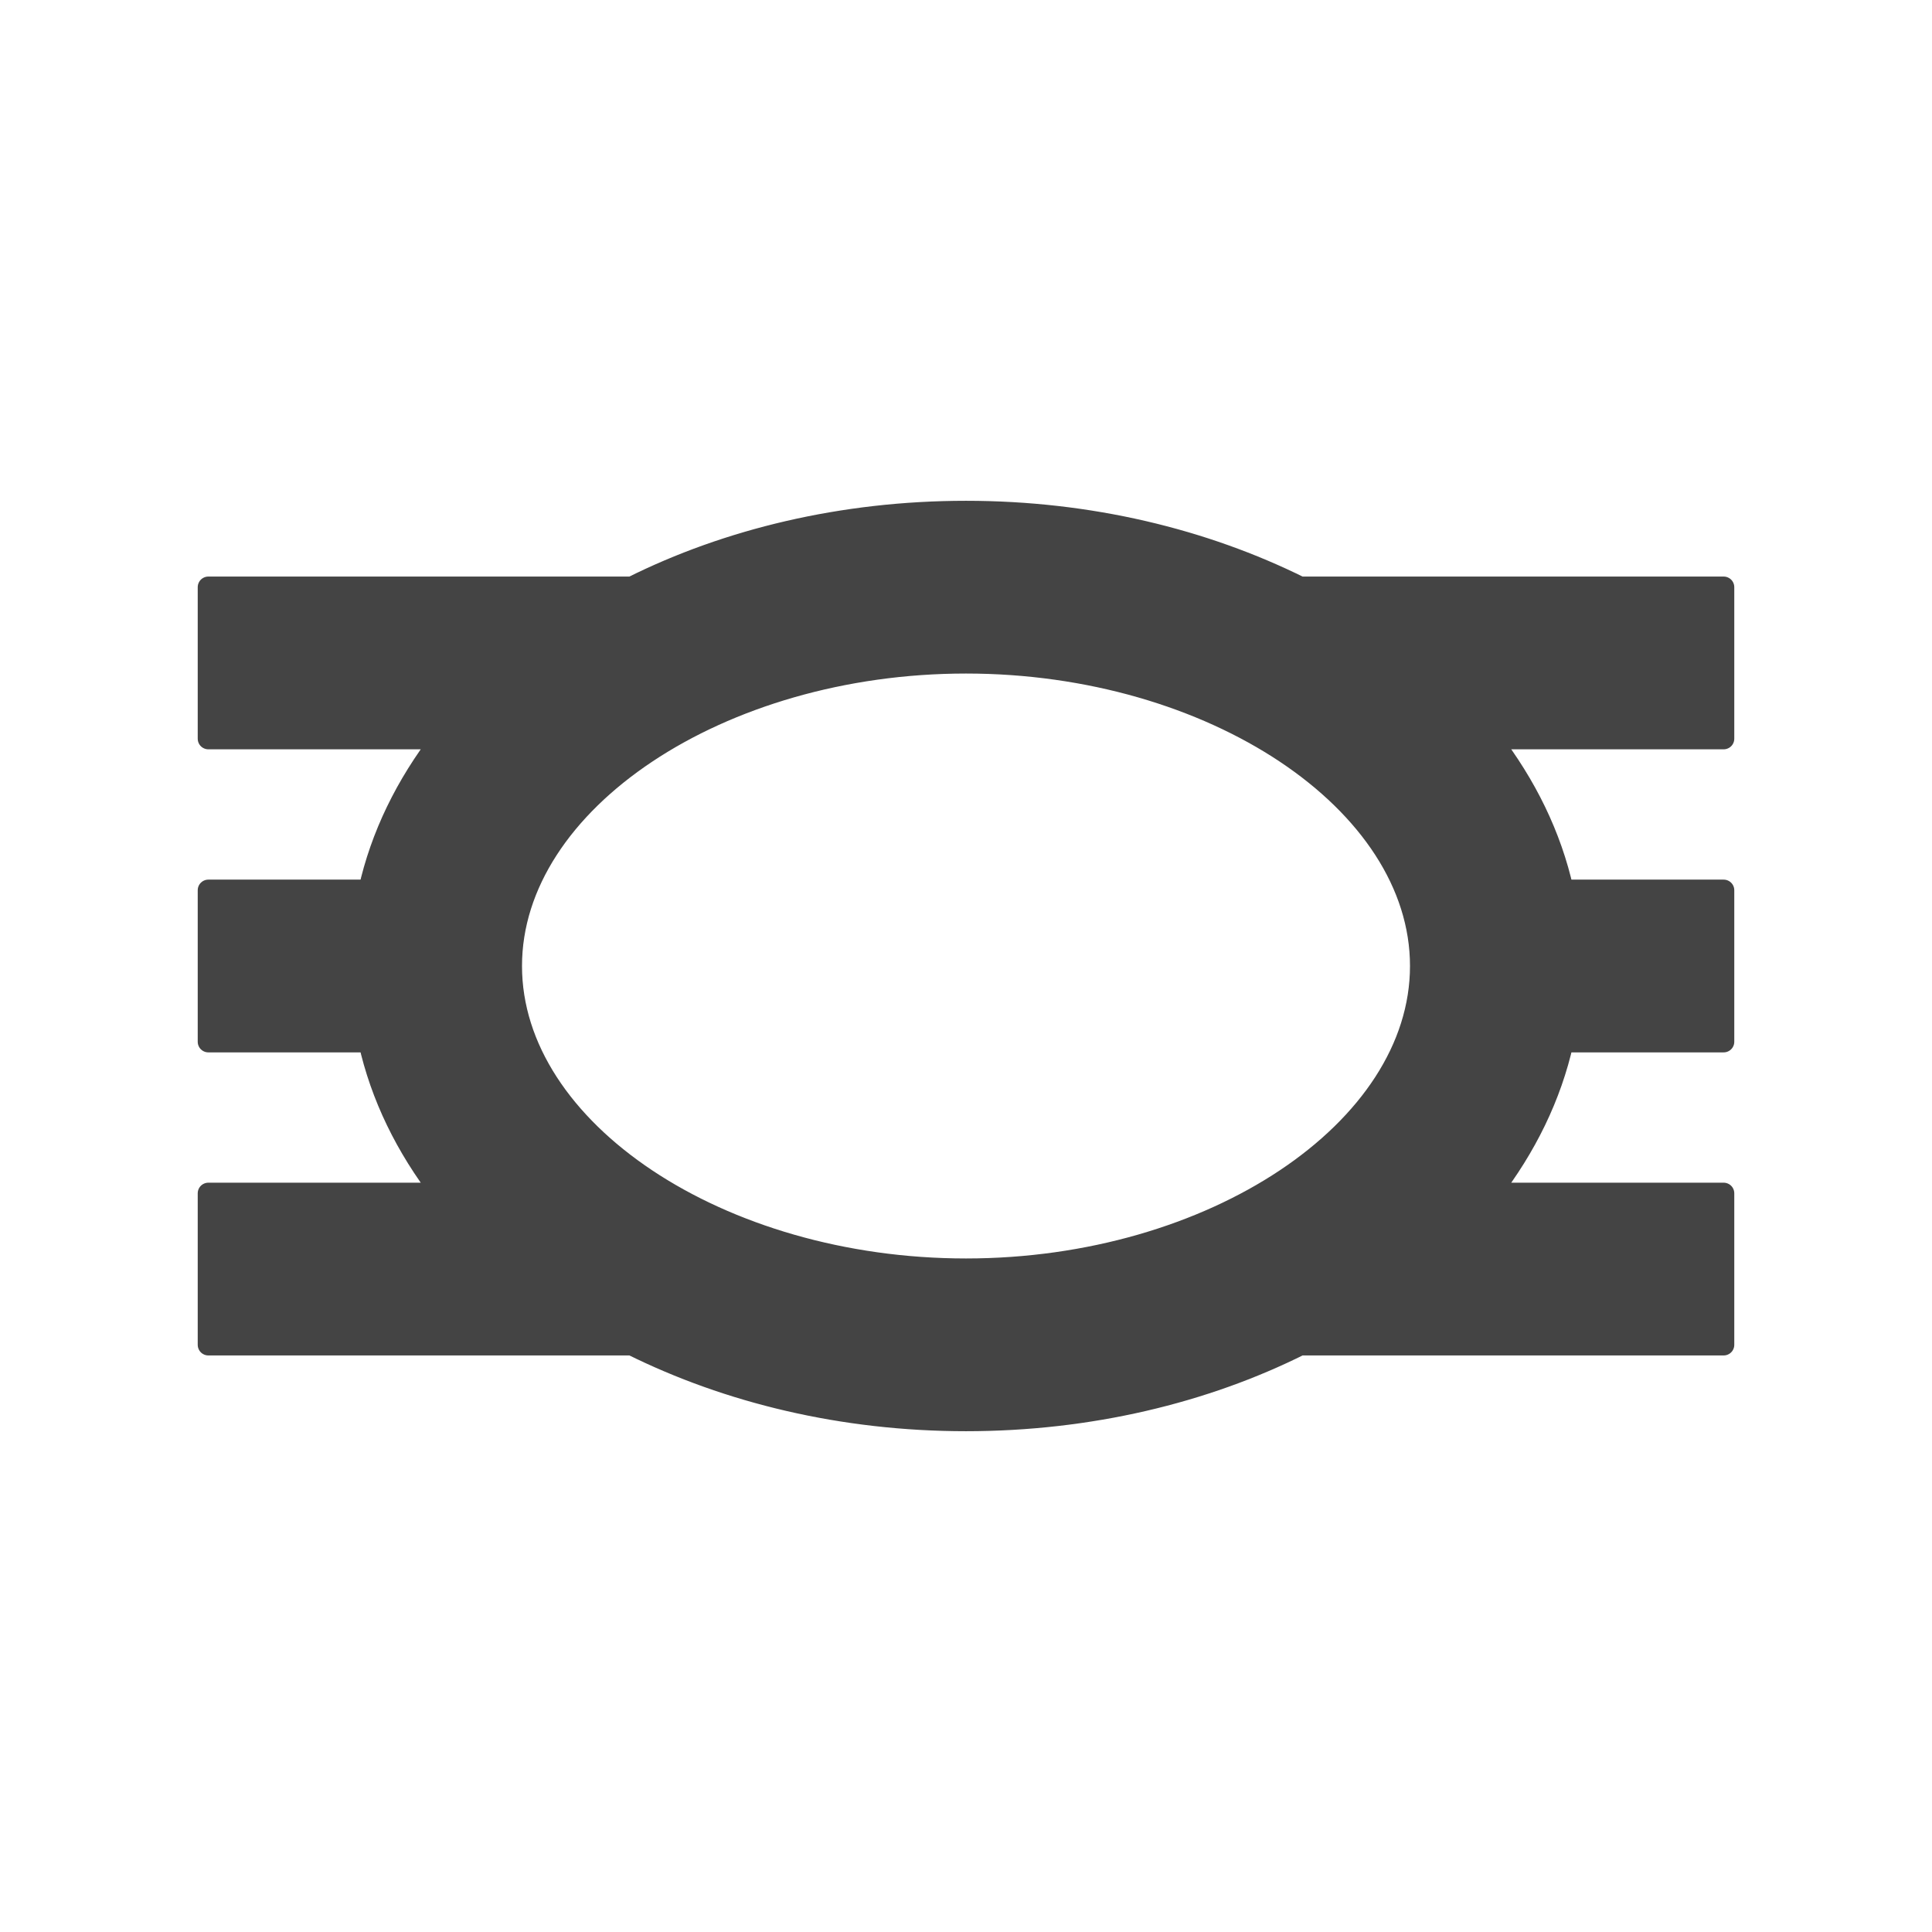
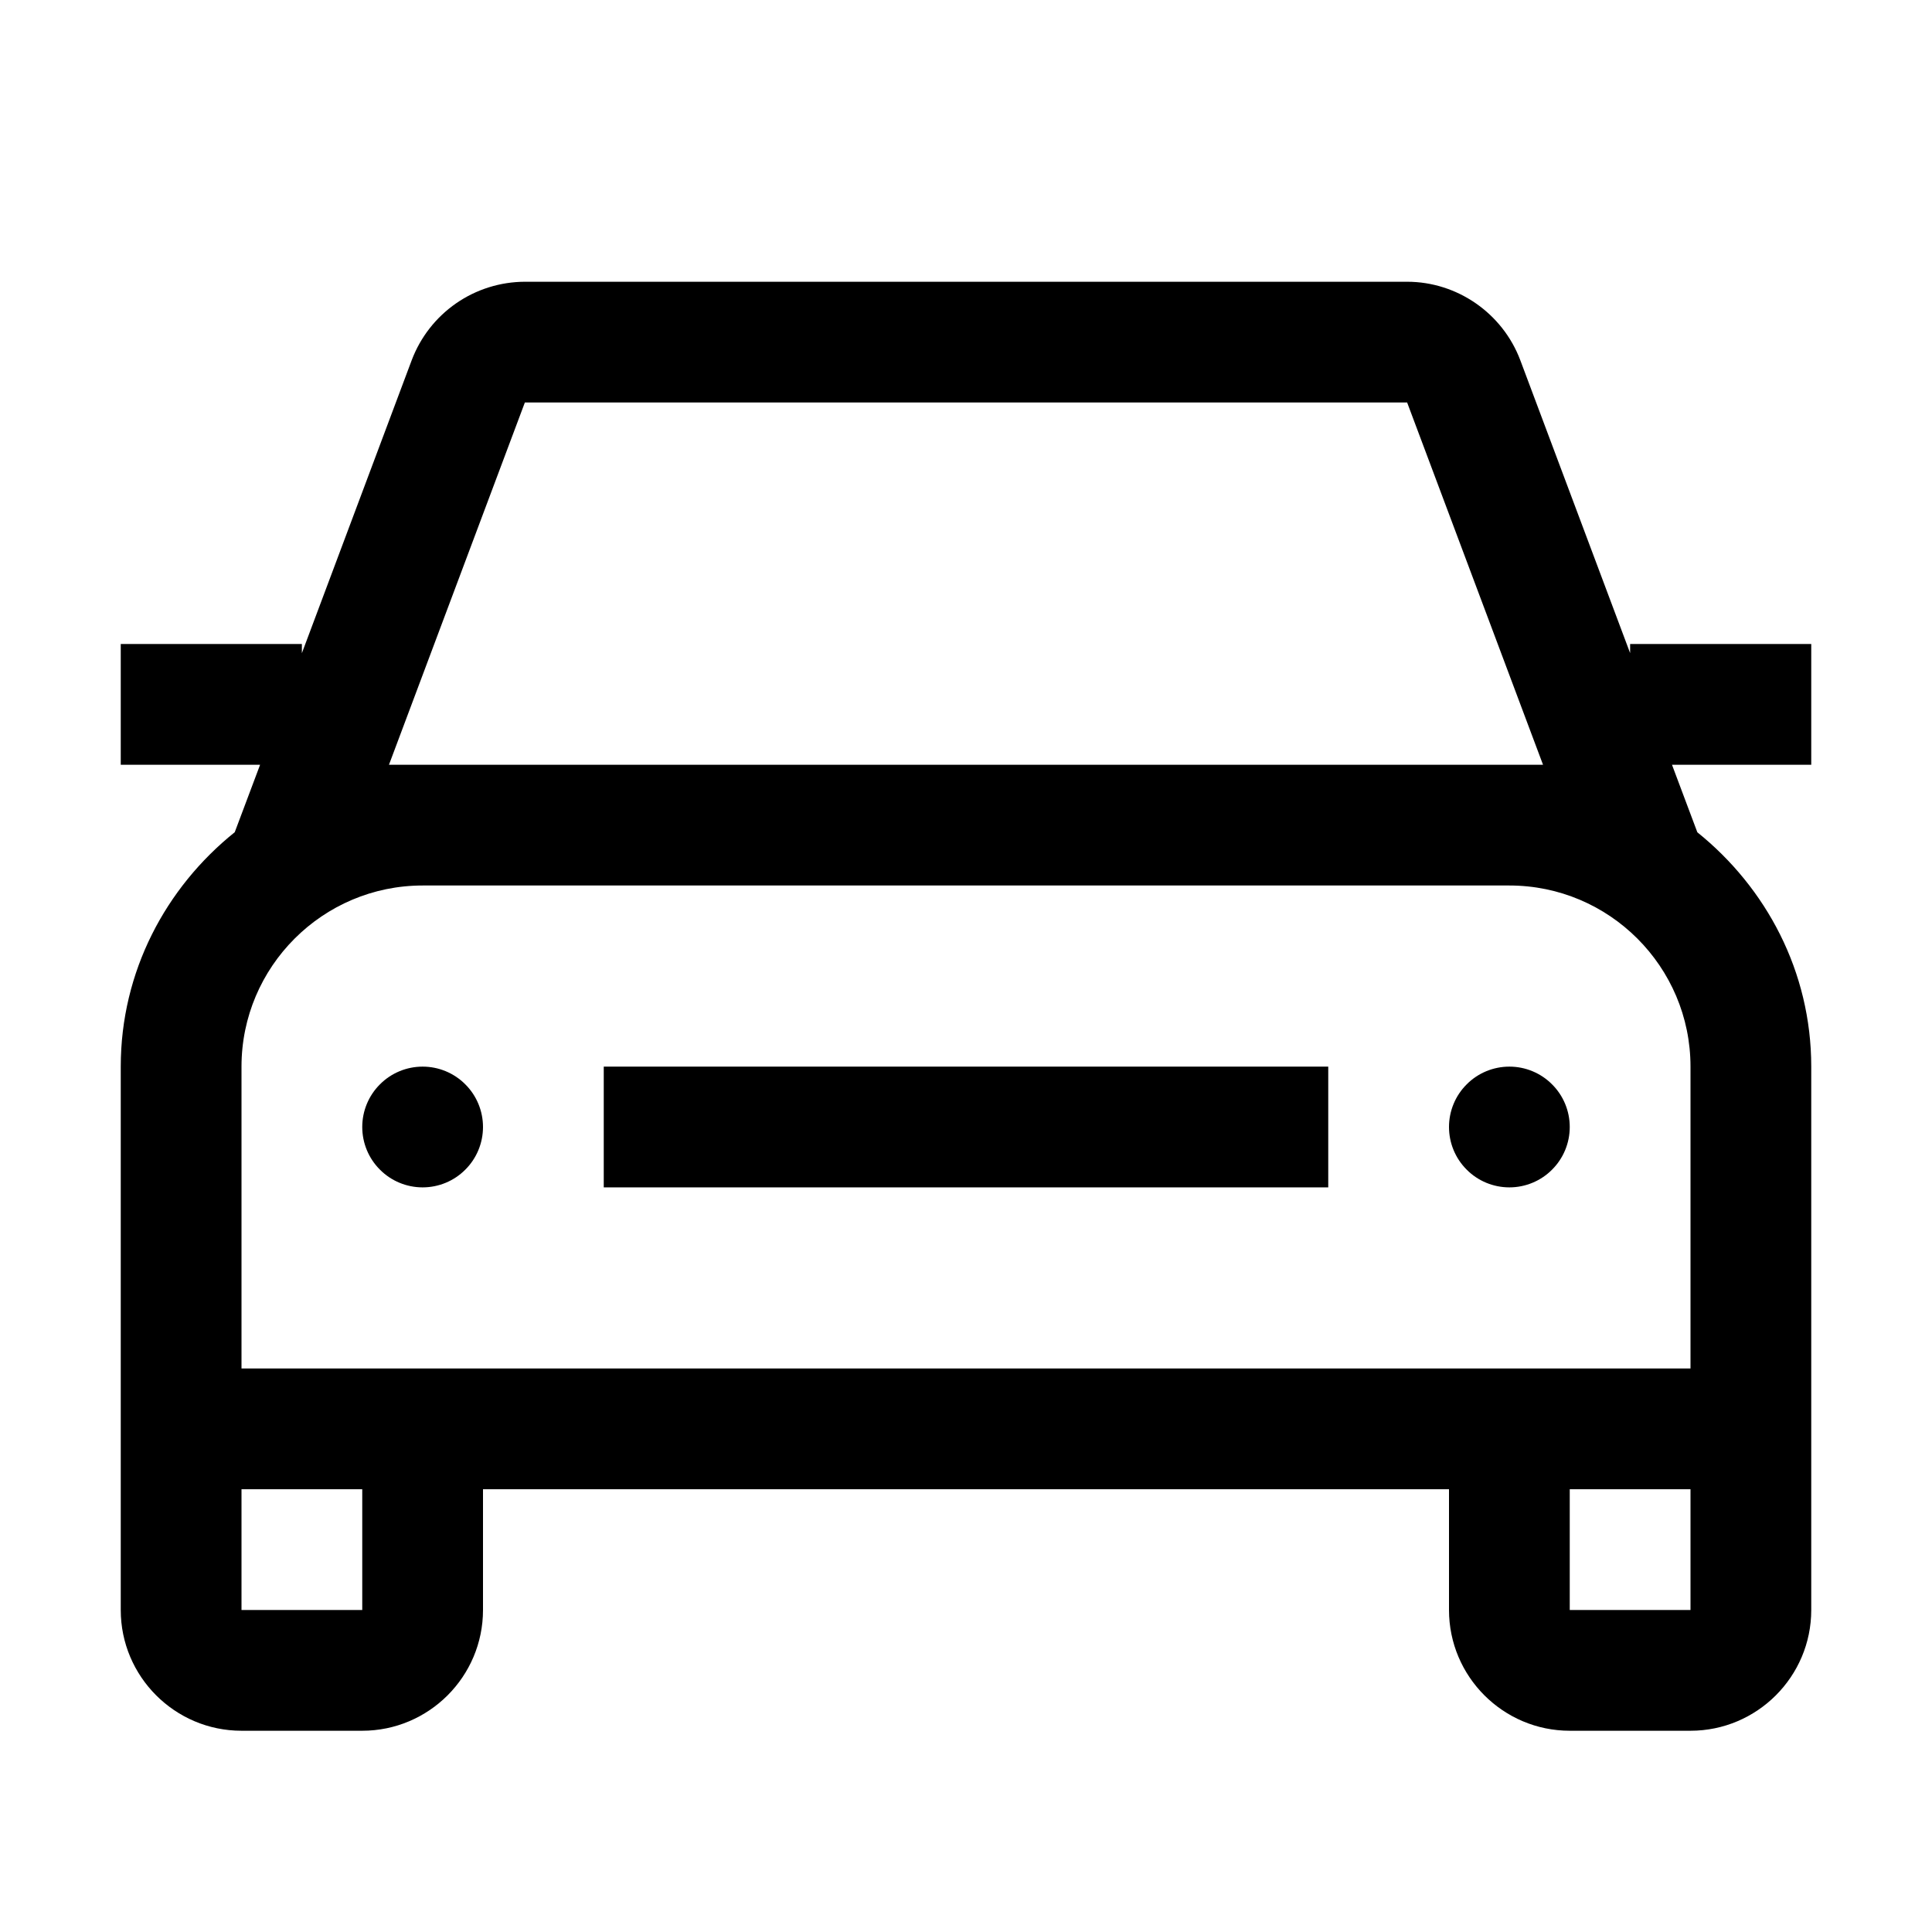
- <svg xmlns="http://www.w3.org/2000/svg" data-notion-safe="true" color="#444444" height="20" width="20" viewBox="0 0 24 24" fill="#444444" class="atds-icon-svg" data-gui="atds-icon-make-icon">
-   <g data-reddit-balance="true" transform="translate(12 12) scale(0.9412) translate(-12 -12)">
-     <path stroke="#444444" stroke-width="0.28" stroke-linejoin="round" stroke-linecap="round" d="M22 9V7H16.41C15.14 6.37 13.63 6 12 6C10.37 6 8.85 6.37 7.59 7H2V9H5.08C4.61 9.61 4.28 10.28 4.12 11H2V13H4.12C4.28 13.72 4.61 14.39 5.08 15H2V17H7.59C8.86 17.63 10.37 18 12 18C13.63 18 15.15 17.63 16.41 17H22V15H18.92C19.39 14.39 19.72 13.72 19.88 13H22V11H19.88C19.72 10.28 19.39 9.61 18.92 9H22ZM6 12C6 9.83 8.75 8 12 8C15.25 8 18 9.83 18 12C18 14.17 15.25 16 12 16C8.75 16 6 14.17 6 12Z" fill="#444444" />
-   </g>
+ <svg xmlns="http://www.w3.org/2000/svg" class="icon-module__icon--jEUNa icon-module__size-s--UCzJC" fill="currentColor" width="24" height="24">
+   <defs>
+     <symbol id="ctds_car-outline" viewBox="0 0 24 24">
+       <path d="M19.5 14C19.5 14.199 19.421 14.39 19.28 14.53C19.14 14.671 18.949 14.75 18.75 14.75C18.551 14.75 18.36 14.671 18.22 14.53C18.079 14.39 18 14.199 18 14C18 13.801 18.079 13.61 18.22 13.47C18.36 13.329 18.551 13.25 18.75 13.25C18.949 13.25 19.14 13.329 19.28 13.47C19.421 13.61 19.5 13.801 19.5 14ZM5.25 13.25C5.051 13.25 4.86 13.329 4.72 13.47C4.579 13.61 4.5 13.801 4.5 14C4.5 14.199 4.579 14.39 4.72 14.53C4.86 14.671 5.051 14.75 5.25 14.75C5.449 14.75 5.64 14.671 5.78 14.53C5.921 14.39 6 14.199 6 14C6 13.801 5.921 13.61 5.78 13.47C5.64 13.329 5.449 13.25 5.25 13.25ZM20.77 9.5L21.085 10.339C21.94 11.027 22.5 12.069 22.5 13.25V20C22.5 20.827 21.827 21.5 21 21.5H19.5C18.673 21.5 18 20.827 18 20V18.5H6V20C6 20.827 5.327 21.5 4.5 21.5H3C2.173 21.5 1.5 20.827 1.5 20V13.25C1.5 12.069 2.059 11.026 2.916 10.338L3.231 9.5H1.5V8H3.75V8.114L5.115 4.473C5.223 4.188 5.415 3.942 5.666 3.768C5.917 3.594 6.215 3.501 6.52 3.5H17.48C18.102 3.5 18.665 3.891 18.885 4.473L20.25 8.113V8H22.5V9.5H20.77ZM4.5 18.5H3V20H4.5V18.5ZM21 18.5H19.5V20H21V18.5ZM21 17V13.25C21 12.009 19.991 11 18.75 11H5.25C4.01 11 3 12.009 3 13.25V17H21ZM19.168 9.5L17.48 5H6.52L4.832 9.5H19.168ZM7.5 14.75H16.5V13.25H7.5V14.75Z" />
+     </symbol>
+   </defs>
+   <use href="#ctds_car-outline" />
</svg>
